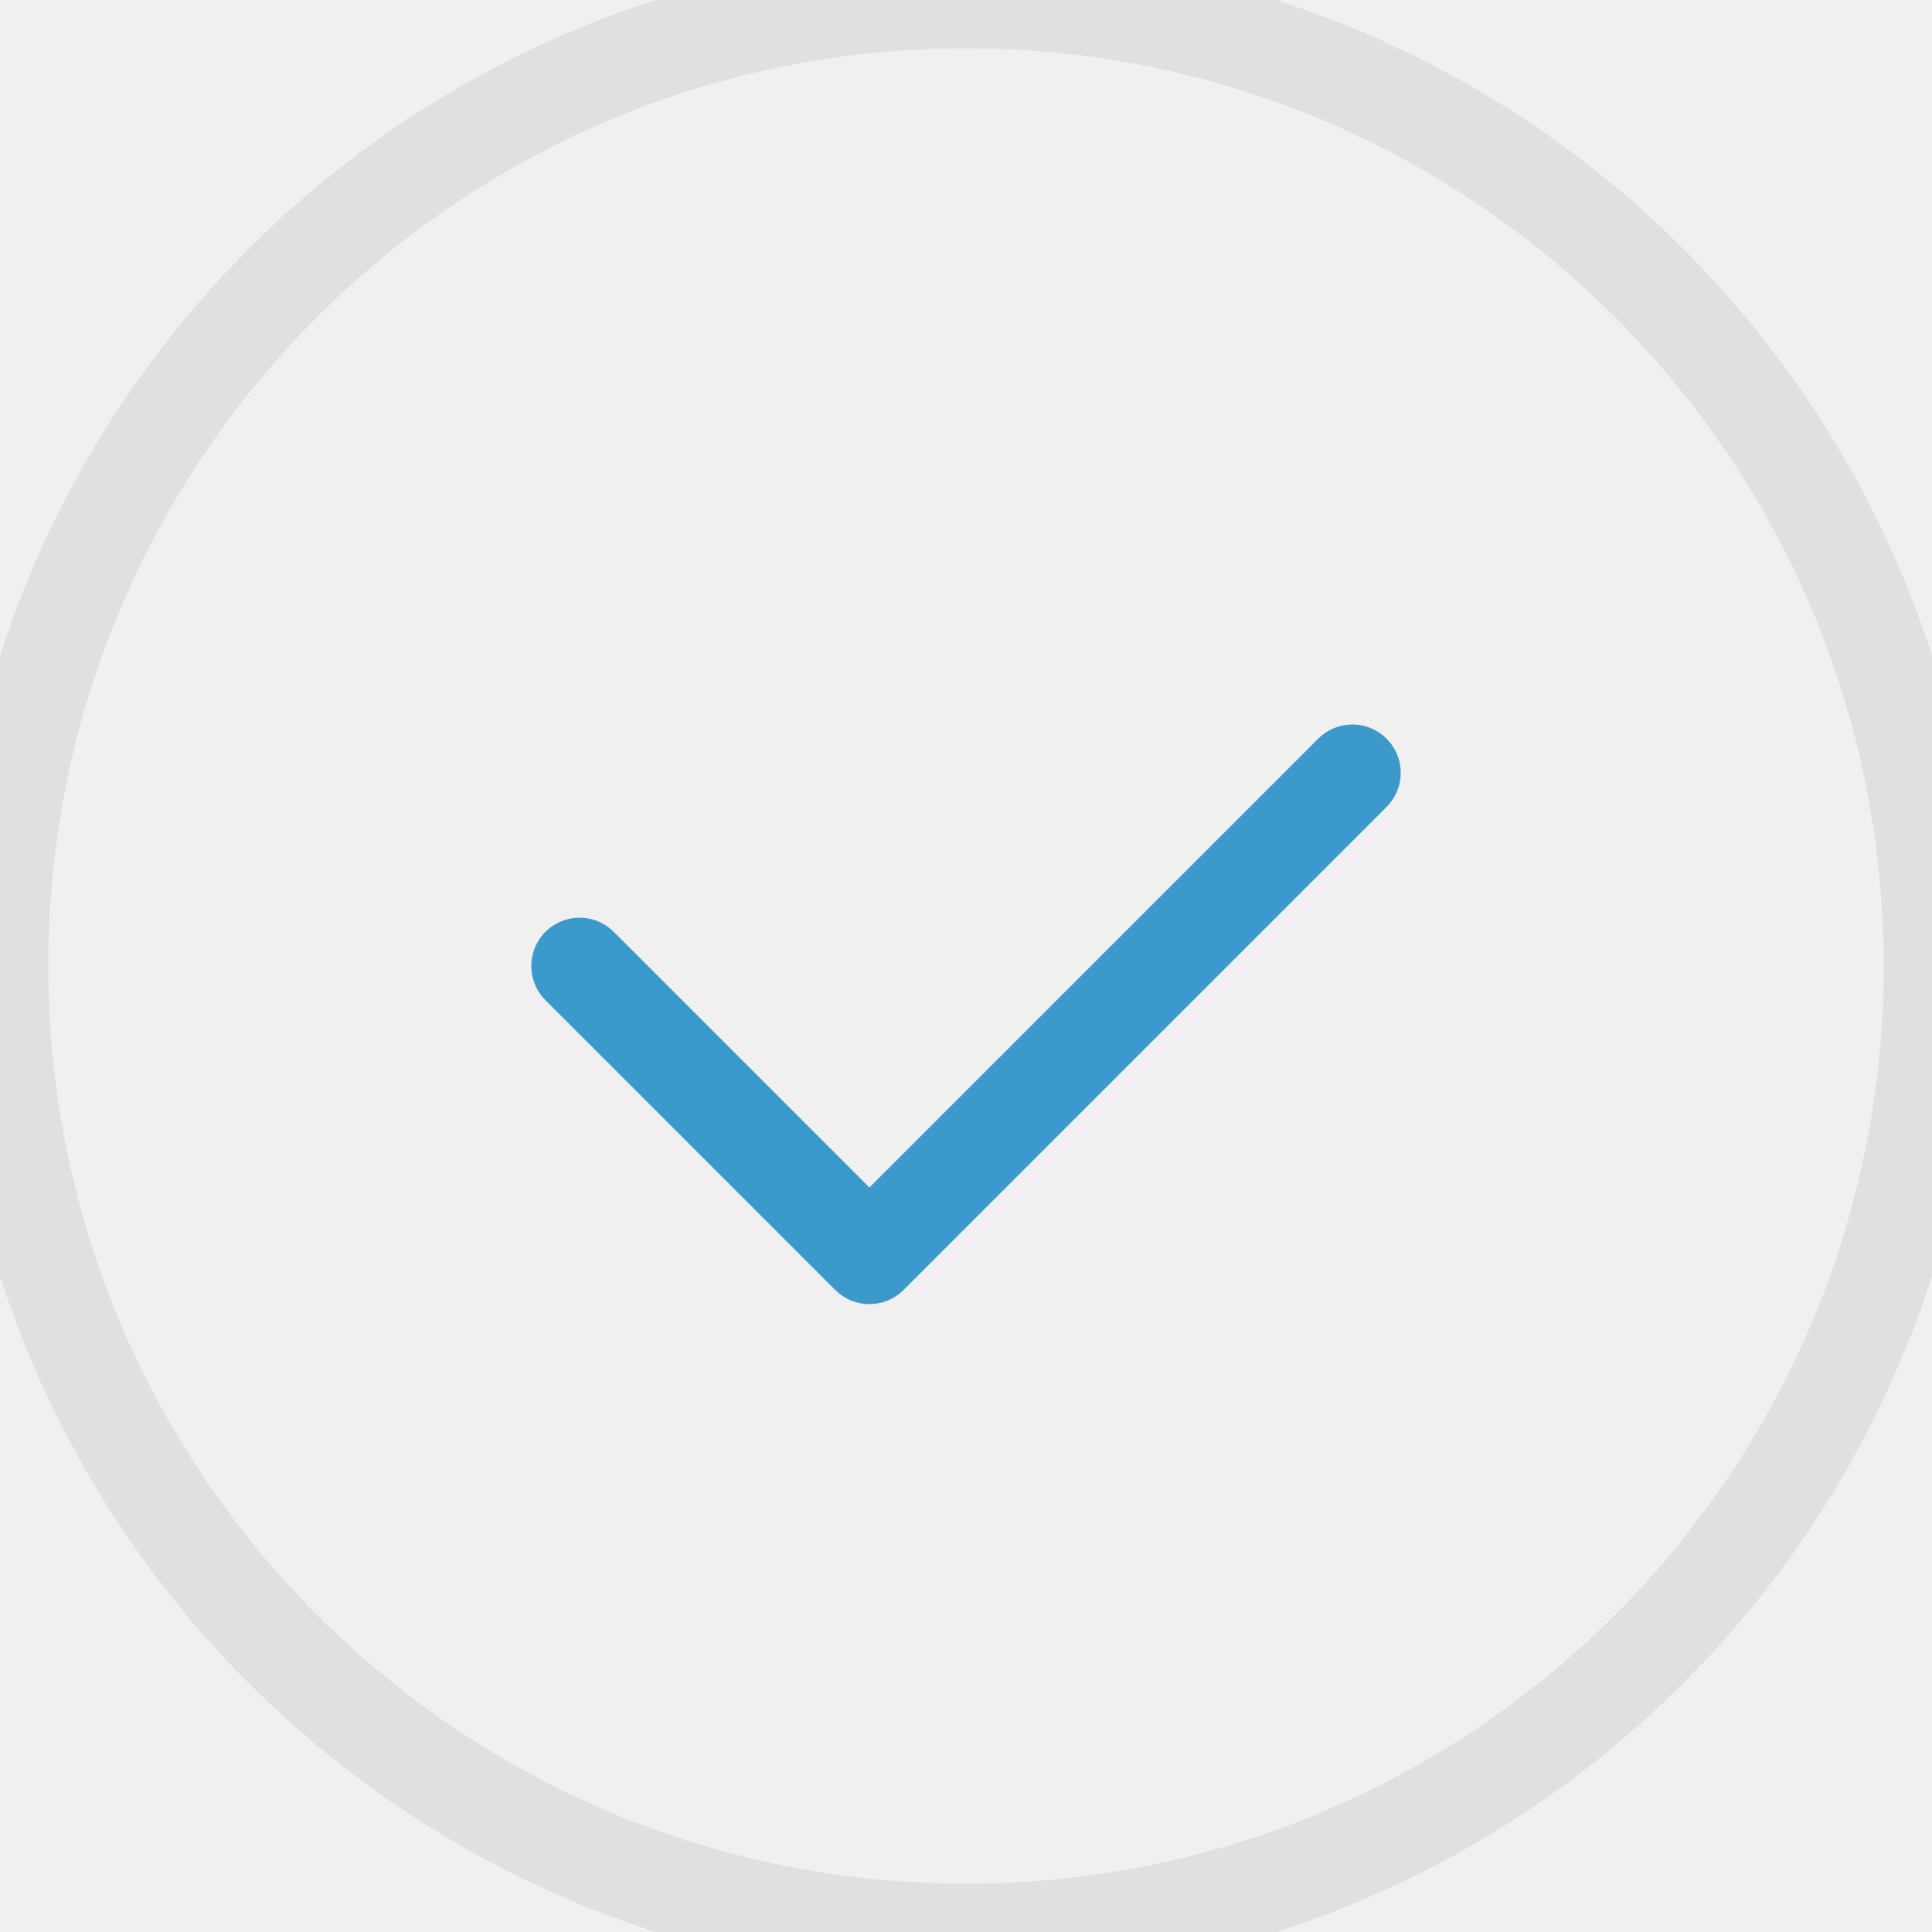
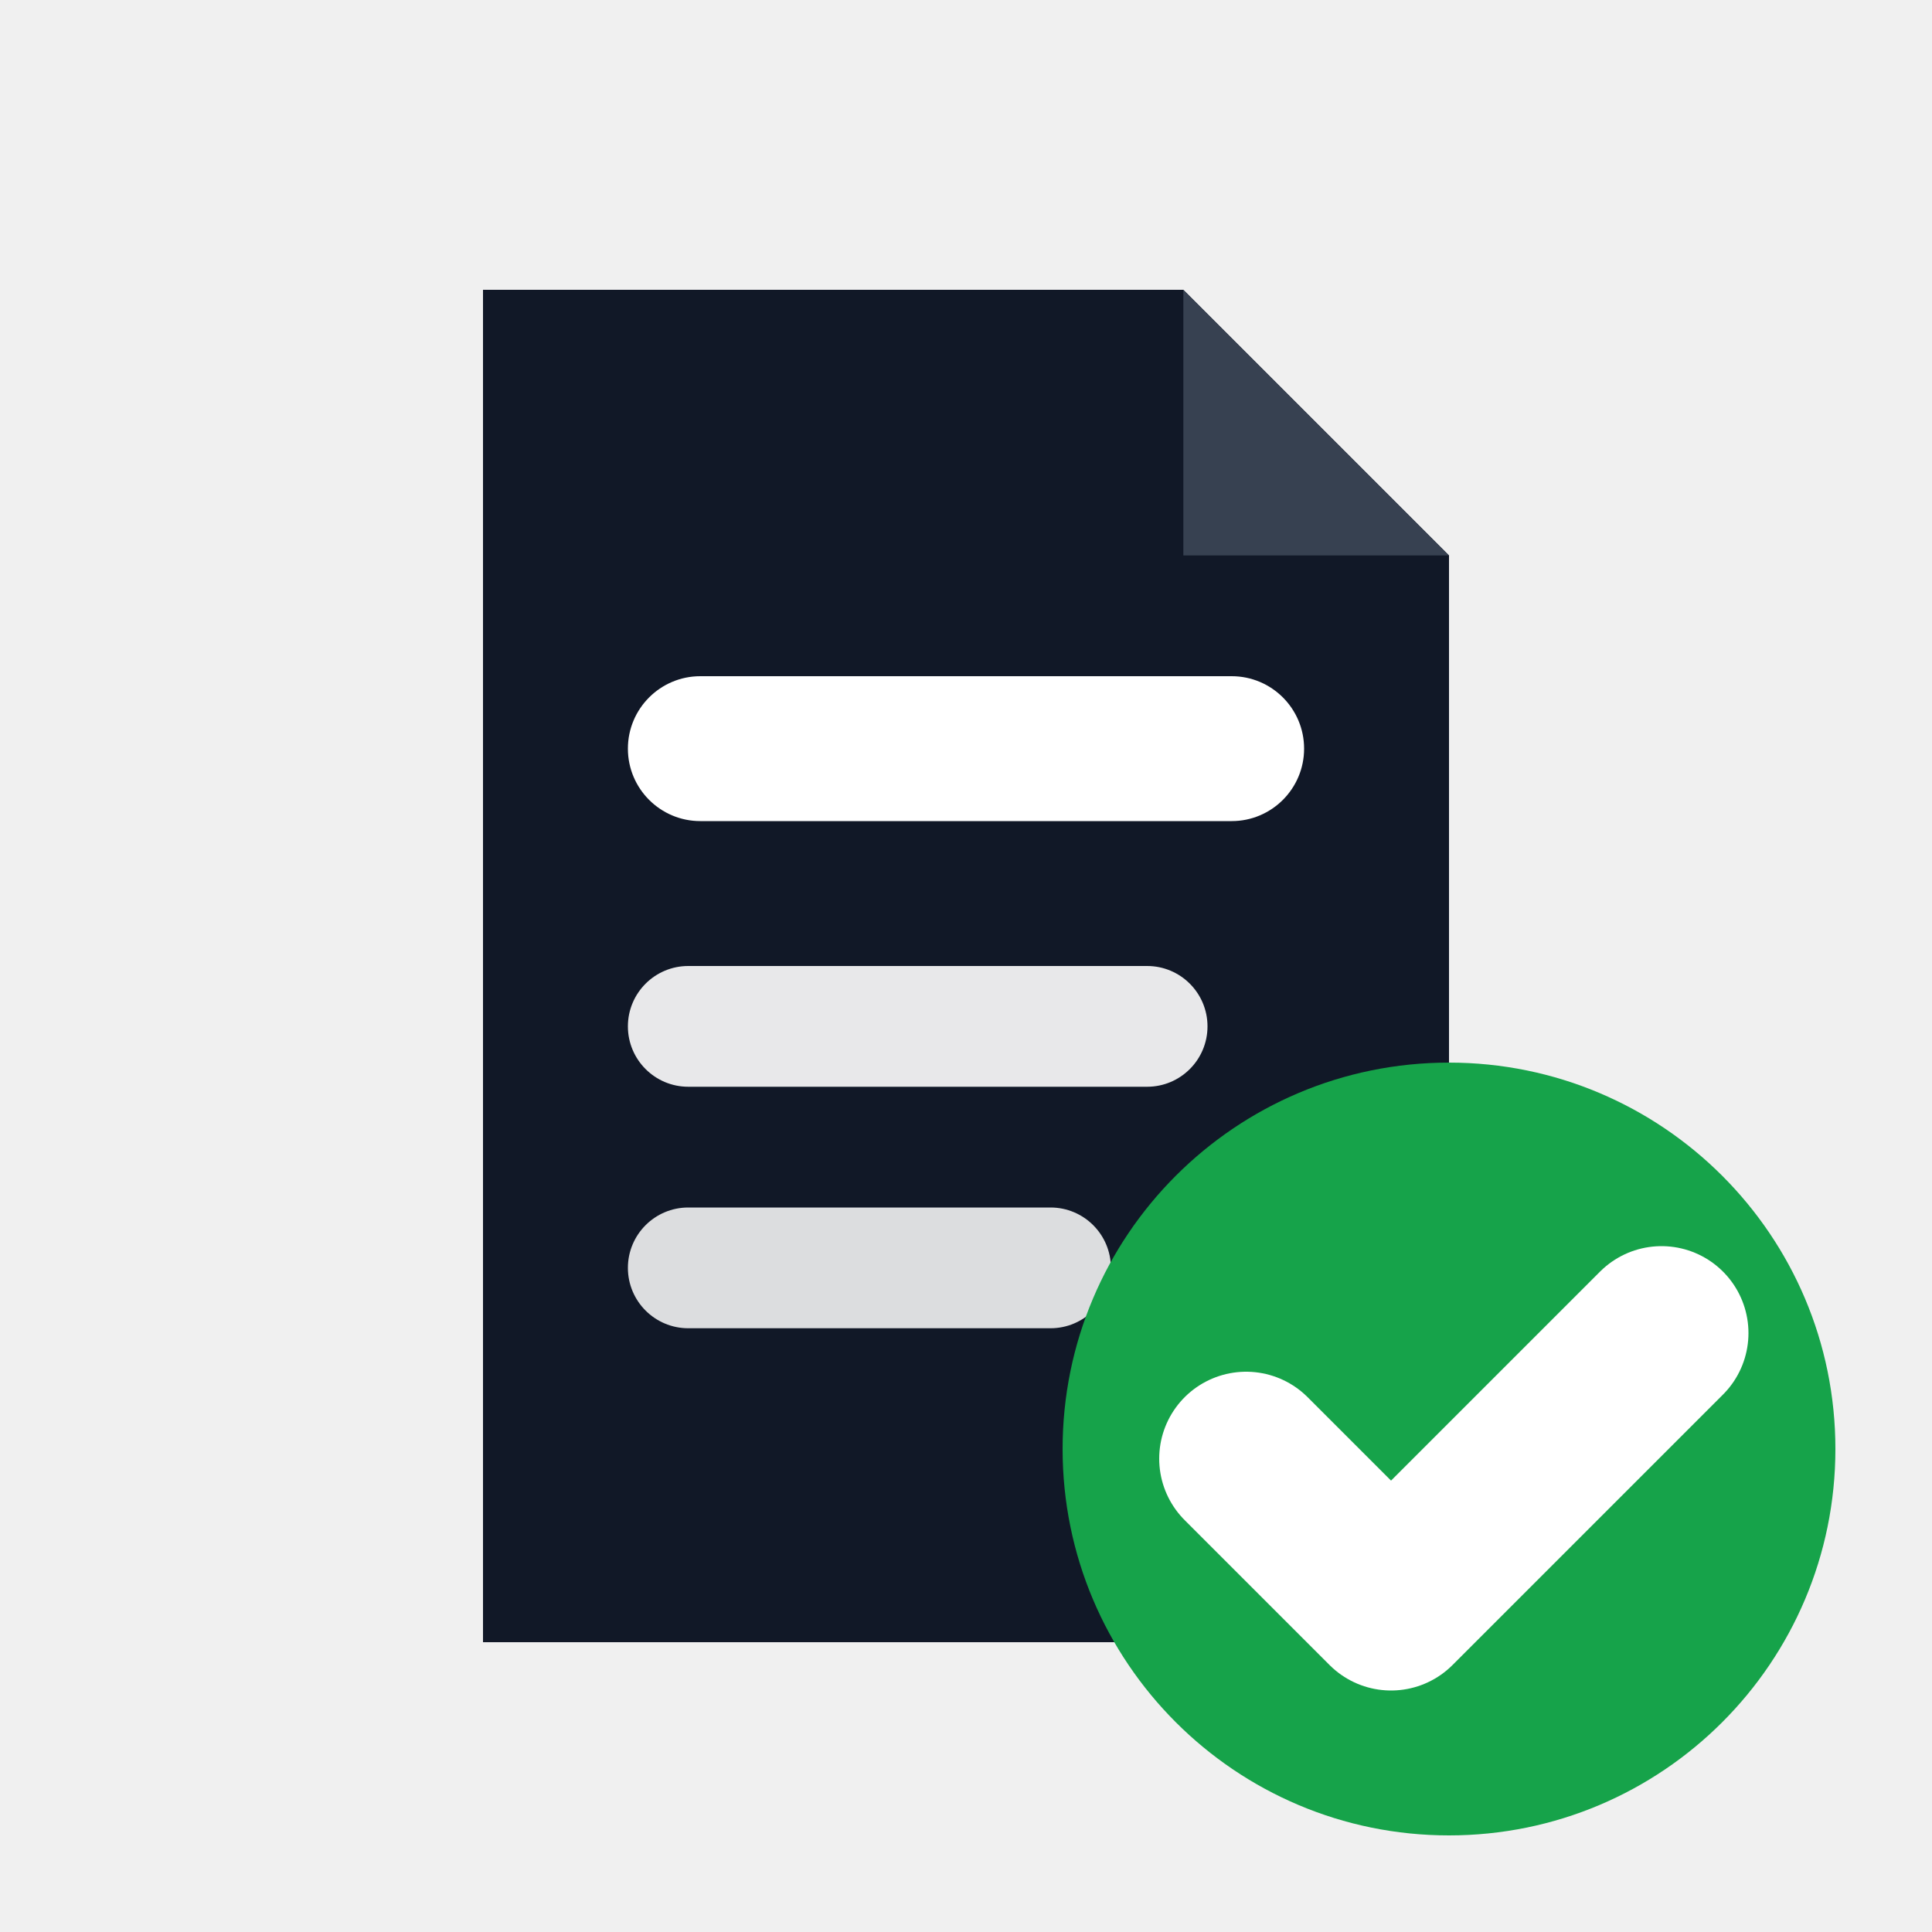
- <svg xmlns="http://www.w3.org/2000/svg" width="40" height="40" viewBox="0 0 40 40" fill="none">
-   <path d="M12 20L18 26L28 16" stroke="#3C99CC" stroke-width="2" stroke-linecap="round" stroke-linejoin="round" />
-   <path d="M20 0C8.954 0 0 8.954 0 20C0 31.046 8.954 40 20 40C31.046 40 40 31.046 40 20C40 8.954 31.046 0 20 0Z" fill="none" stroke="#E0E0E0" stroke-width="2" stroke-linecap="round" stroke-linejoin="round" />
+ <svg xmlns="http://www.w3.org/2000/svg" width="40" height="40" viewBox="0 0 40 40" role="img" aria-label="Gherkin feature validator icon">
+   <path d="M10 6 H24.5 L30 11.5 V34 H10 Z" fill="#111827" />
+   <path d="M24.5 6 V11.5 H30 Z" fill="#374151" />
+   <rect x="13" y="14" width="14" height="3" rx="1.5" fill="#FFFFFF" />
+   <rect x="13" y="20" width="12" height="2.5" rx="1.25" fill="#FFFFFF" opacity="0.9" />
+   <rect x="13" y="25" width="10" height="2.5" rx="1.25" fill="#FFFFFF" opacity="0.85" />
+   <circle cx="30" cy="30" r="8" fill="#16A34A" />
+   <path d="M25.8 30.2 L28.8 33.2 L34.4 27.6" fill="none" stroke="#FFFFFF" stroke-width="3.6" stroke-linecap="round" stroke-linejoin="round" />
</svg>
